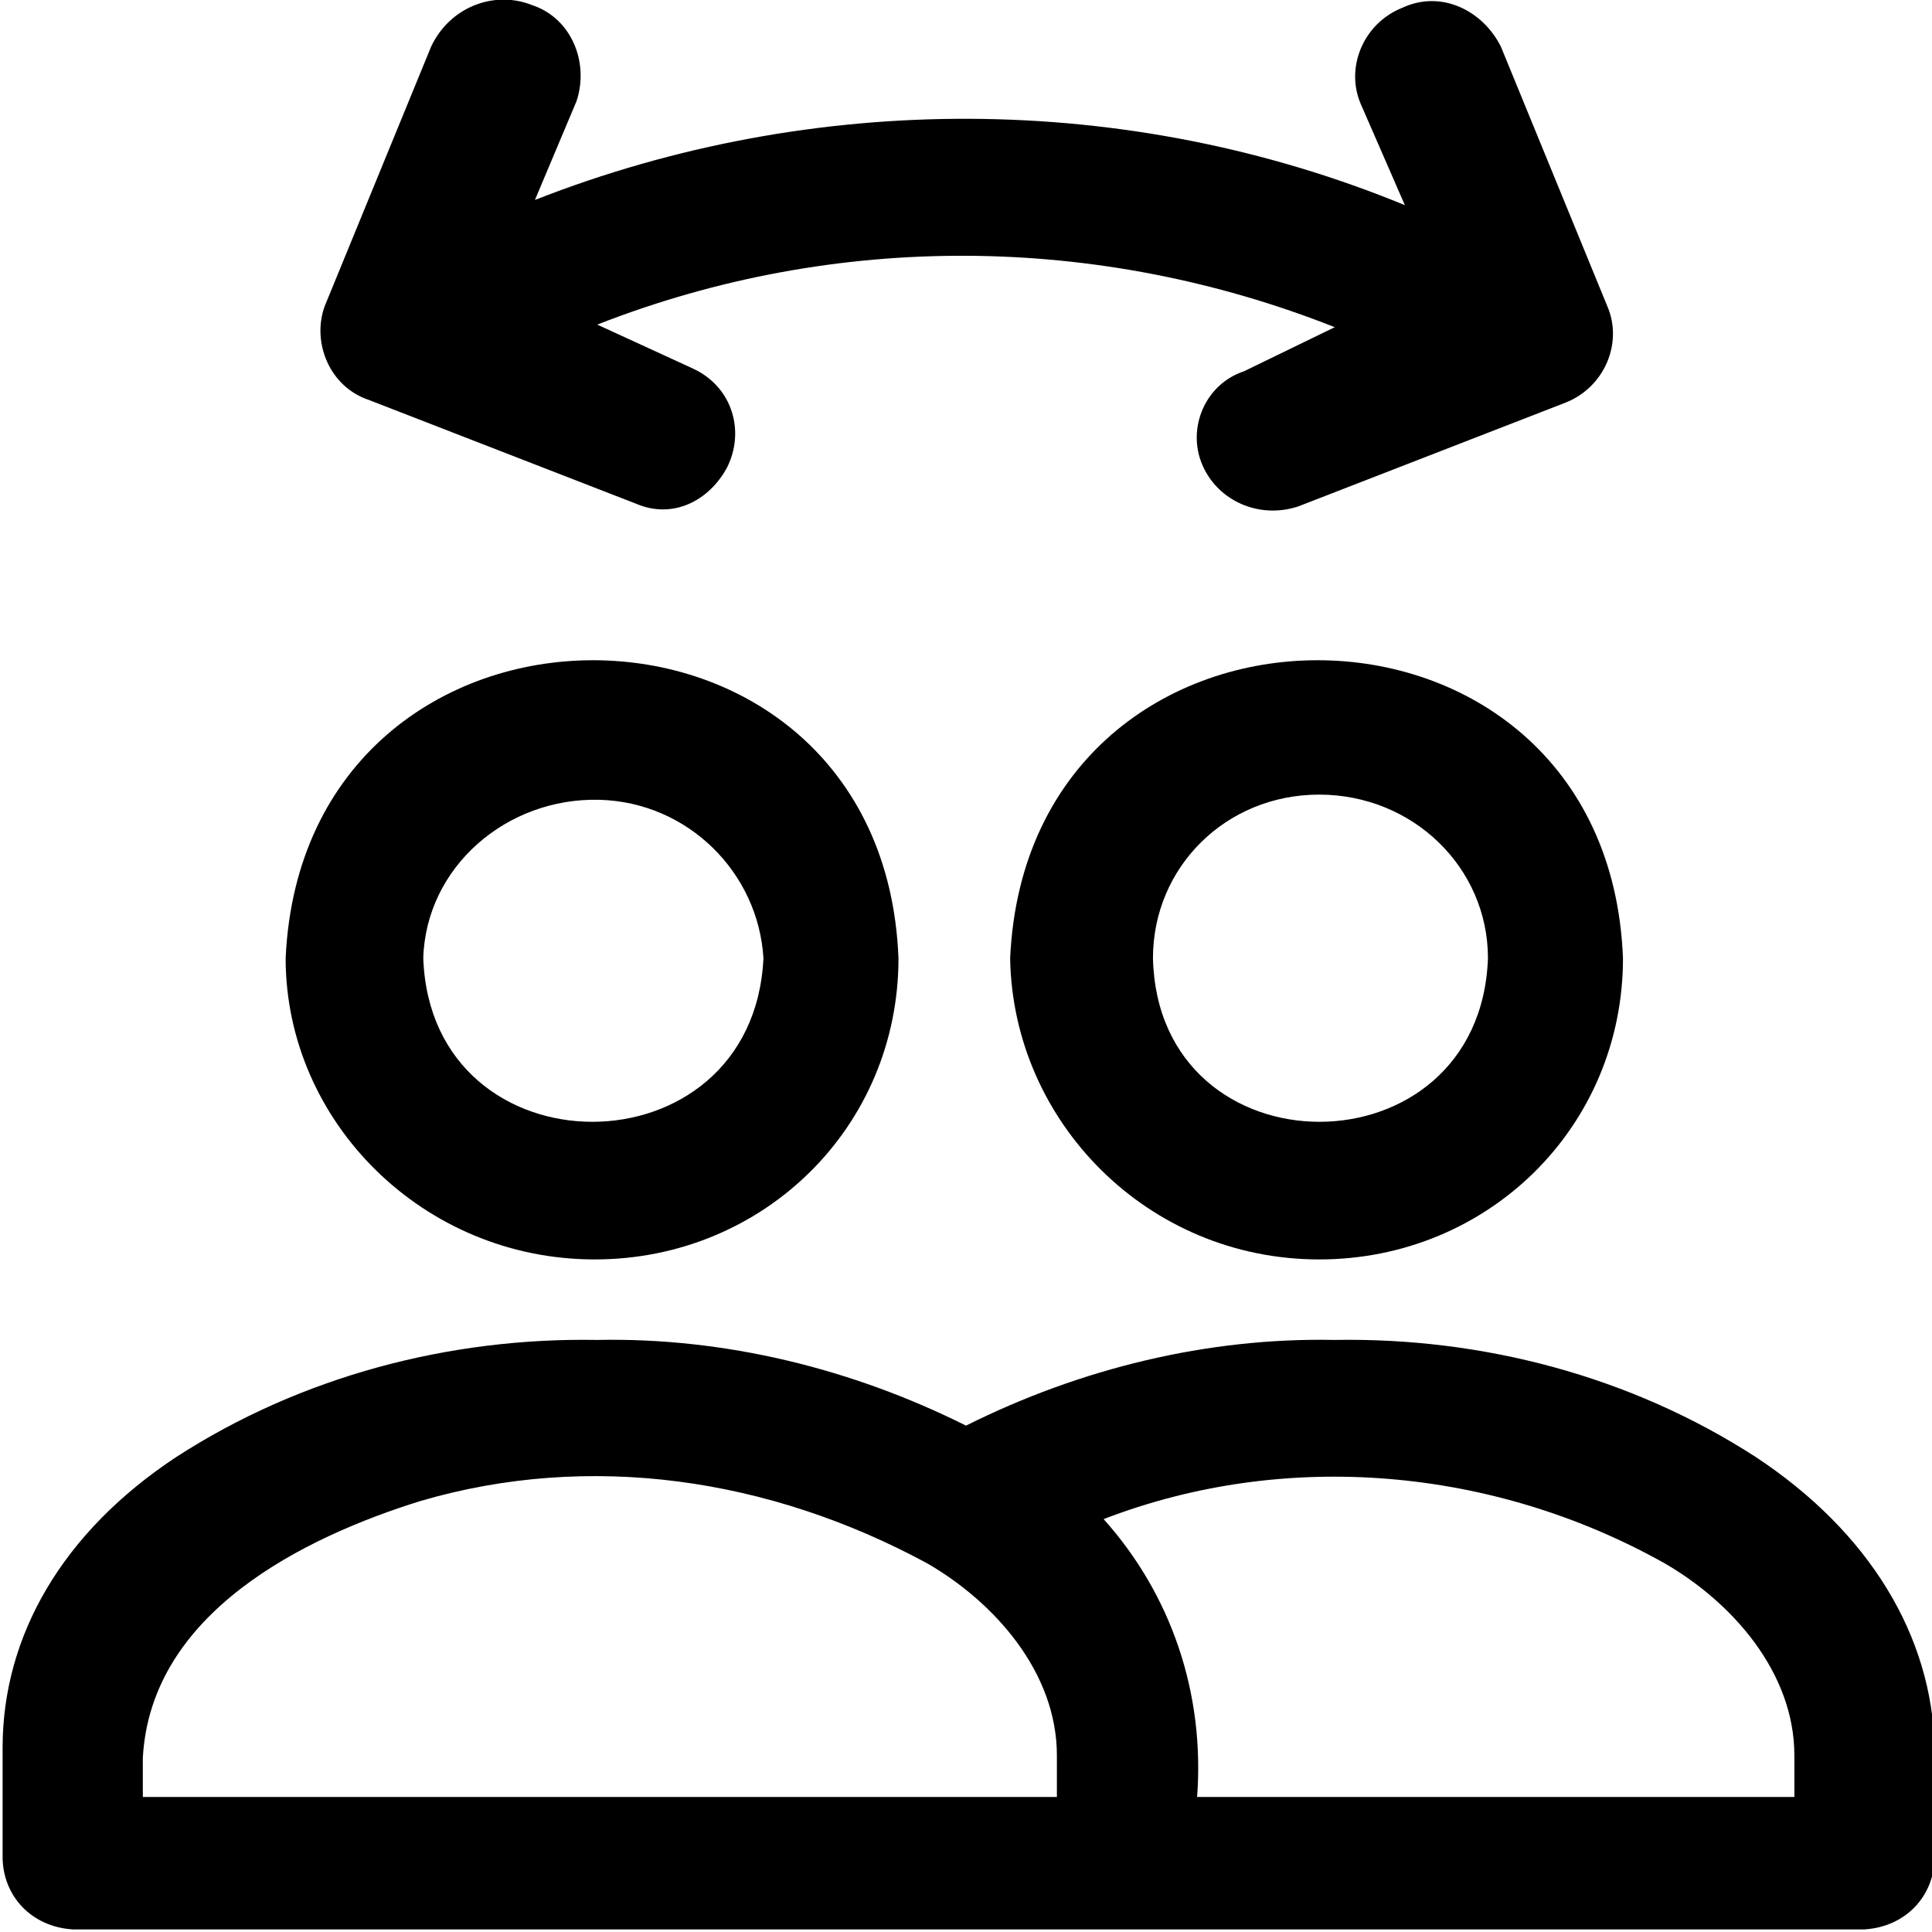
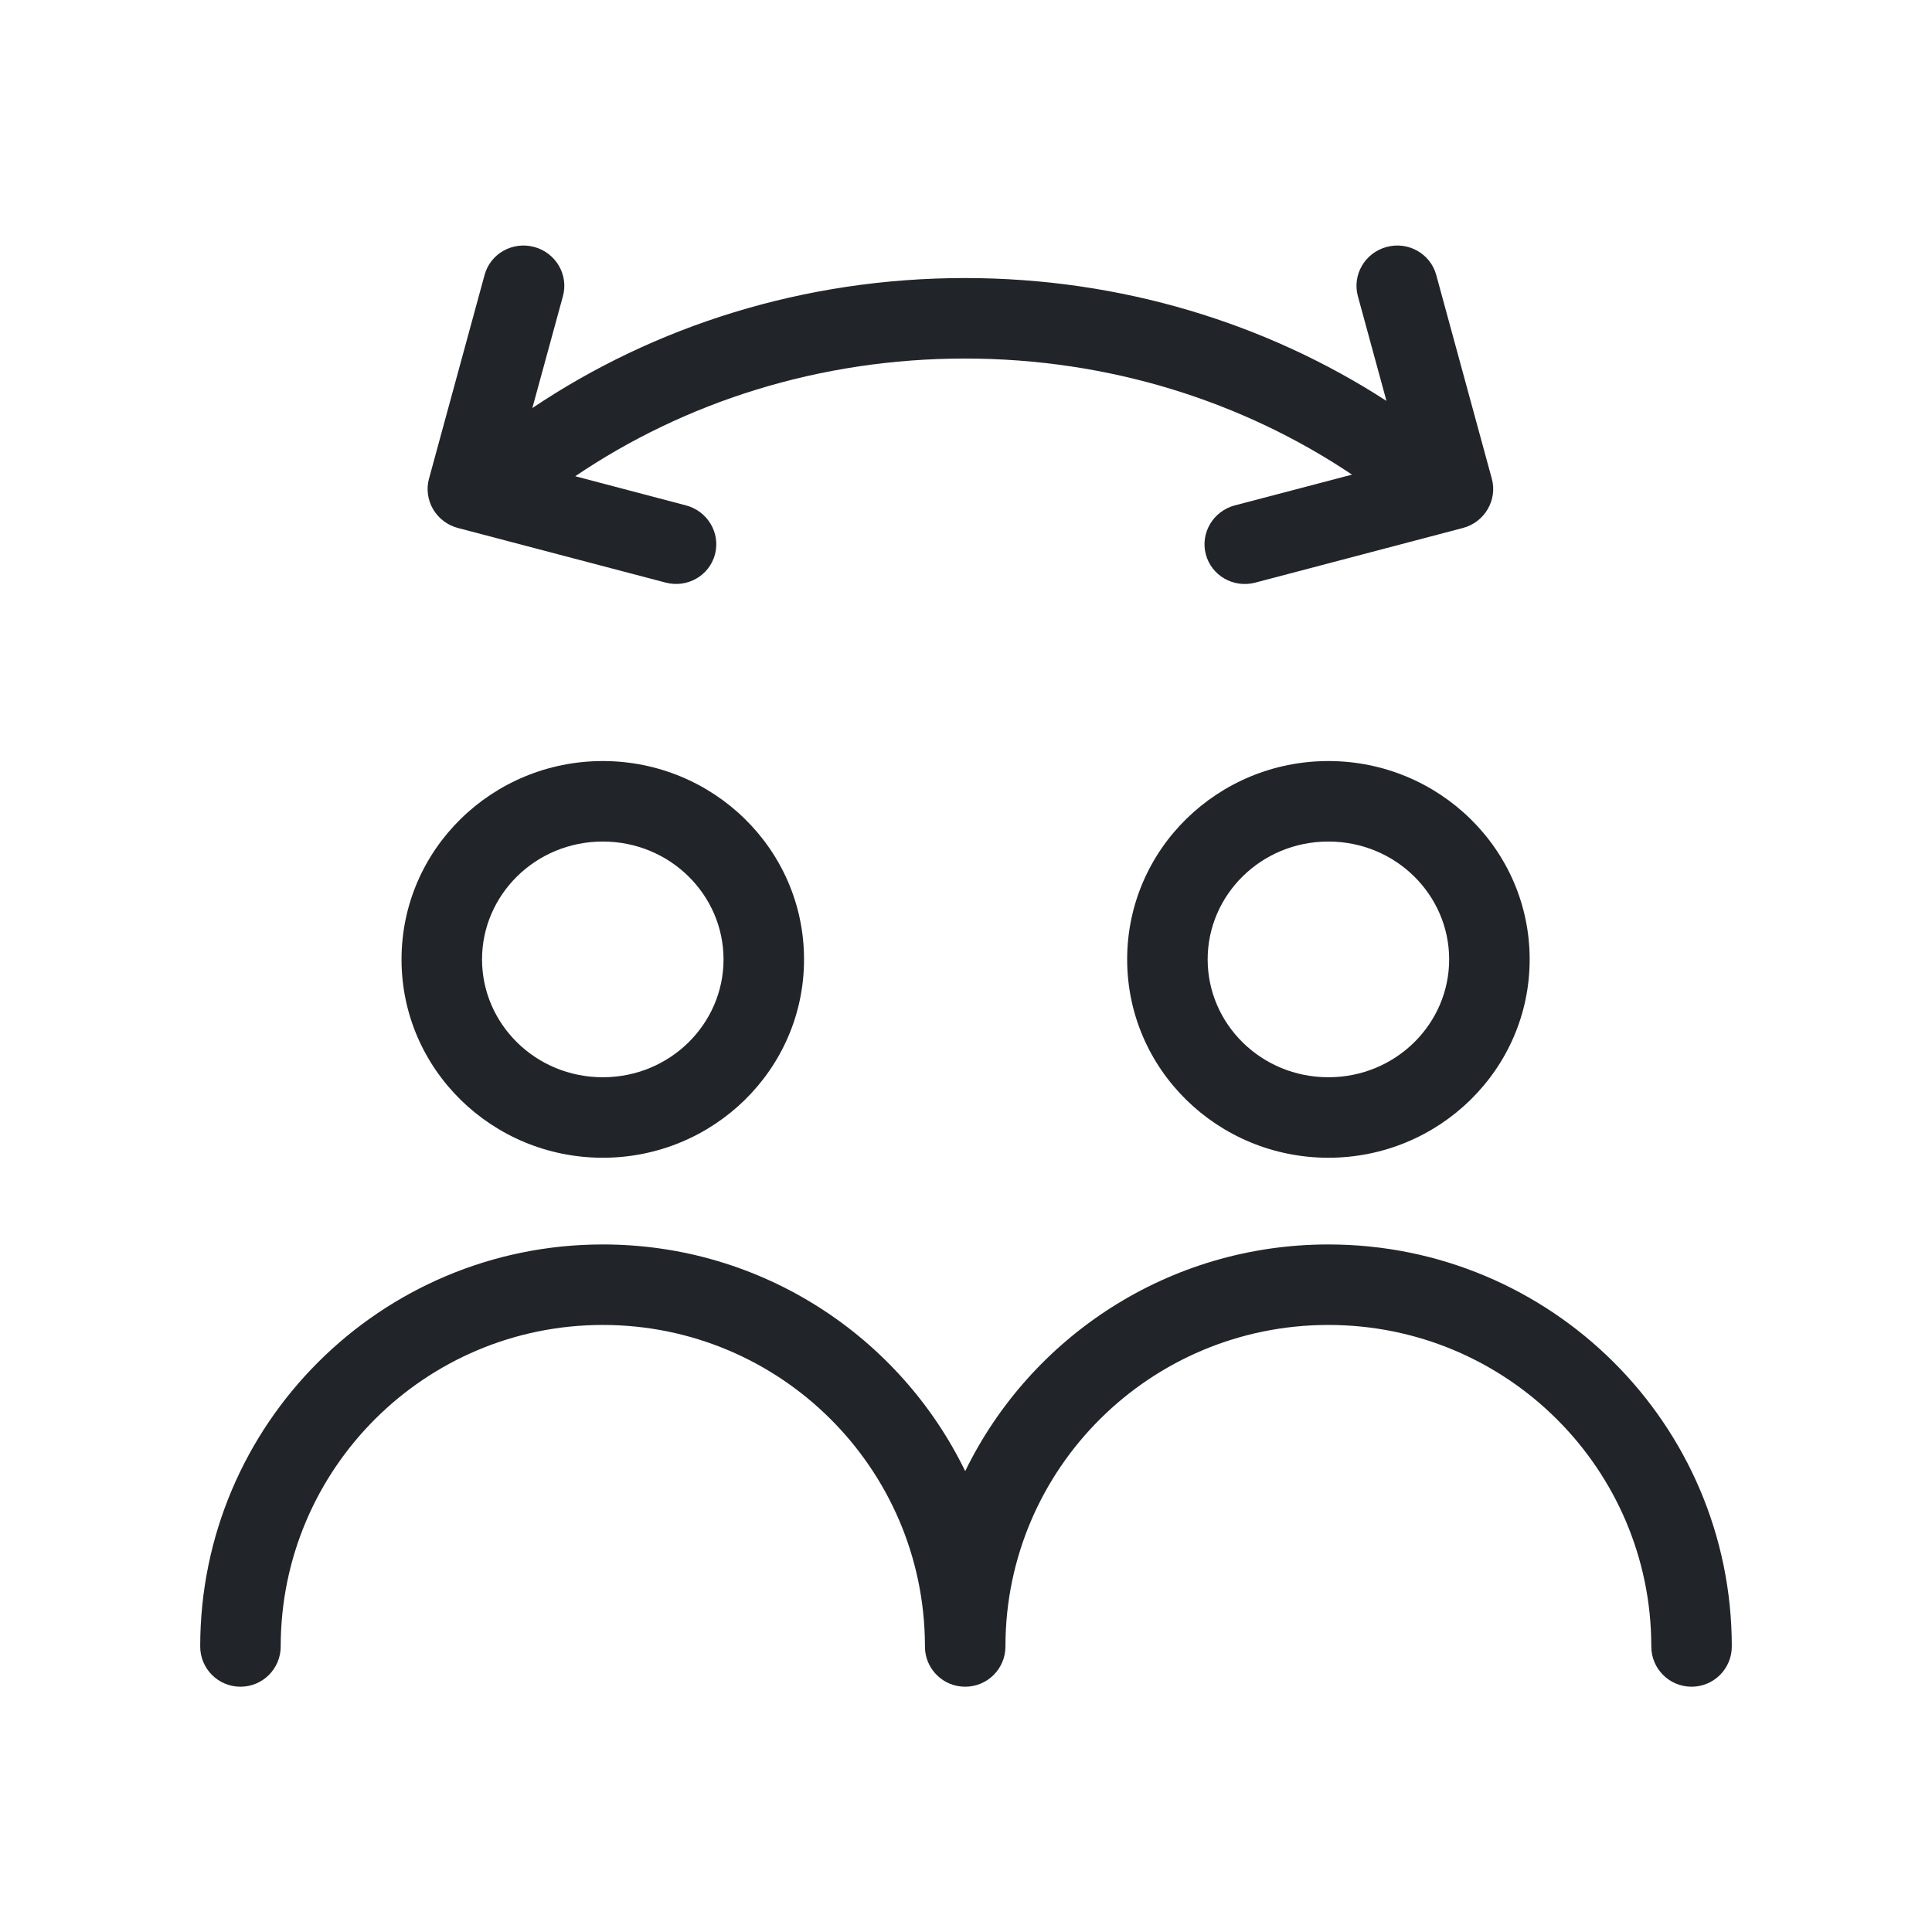
- <svg xmlns="http://www.w3.org/2000/svg" width="24px" height="24px" version="1.1" id="Layer_1" x="0px" y="0px" viewBox="0 0 74.4 74.4" style="enable-background:new 0 0 74.4 74.4;" xml:space="preserve" preserveAspectRatio="xMinYMid meet">
-   <g id="Group_12483_1_">
-     <path d="M67.6,56.1c-4.8-3.1-10.5-4.6-16.2-4.5c-4.9-0.1-9.8,1.1-14.2,3.3c-4.4-2.2-9.3-3.4-14.2-3.3c-5.7-0.1-11.4,1.4-16.2,4.5   C2.4,59,0.1,63,0.1,67.3v4.2c0,1.5,1.1,2.7,2.7,2.8h69c1.6-0.1,2.7-1.3,2.7-2.8v-4.2C74.4,63,72,59,67.6,56.1z M40.7,69.2H5.5v-1.5   c0.3-5.6,6.2-8.5,10.7-9.9c6.5-1.9,13.4-0.9,19.5,2.4c2.6,1.5,5,4.2,5,7.4V69.2z M69.1,69.2h-23c0.3-4-1-7.8-3.6-10.7   c7-2.7,15-2,21.6,1.7c2.6,1.5,5,4.2,5,7.4V69.2L69.1,69.2z" />
-     <path d="M22.9,48.5c6.5,0,11.7-5.1,11.7-11.6C34,21.6,11.7,21.6,11,36.9C11,43.2,16.3,48.5,22.9,48.5L22.9,48.5z M16.3,36.9   c0.1-3.5,3.2-6.2,6.8-6.1c3.4,0.1,6.1,2.8,6.3,6.1C29,45.3,16.6,45.3,16.3,36.9L16.3,36.9z" />
-     <path d="M50.8,48.5c6.5,0,11.7-5.1,11.7-11.6c-0.6-15.3-22.9-15.3-23.6,0C39,43.2,44.2,48.5,50.8,48.5L50.8,48.5z M50.8,30.6   c3.6,0,6.5,2.8,6.5,6.3c-0.3,8.4-12.7,8.4-12.9,0C44.4,33.4,47.2,30.6,50.8,30.6L50.8,30.6z" />
-     <path id="Path_565_1_" d="M20.5,0.2c1.5,0.5,2.2,2.2,1.7,3.7l-1.6,3.8c10.7-4.2,22.8-4.2,33.5,0.2L52.4,4   c-0.6-1.4,0.1-3.1,1.6-3.7c1.5-0.7,3.1,0.1,3.8,1.5l4.1,10c0.6,1.4-0.1,3.1-1.6,3.7l0,0l-10.3,4c-1.5,0.5-3.1-0.2-3.7-1.6   s0.1-3.1,1.6-3.6l3.5-1.7C42.3,9,32.2,8.9,23,12.5l3.7,1.7c1.5,0.7,2,2.4,1.3,3.8c-0.7,1.3-2.1,2-3.5,1.4l-10.3-4   c-1.5-0.5-2.2-2.2-1.7-3.6l0,0l4.1-10C17.3,0.3,19-0.4,20.5,0.2z" />
-   </g>
+ <svg xmlns="http://www.w3.org/2000/svg" width="24" height="24" viewBox="0 0 24 24" fill="none" preserveAspectRatio="xMinYMid meet">
+   <path fill-rule="evenodd" clip-rule="evenodd" d="M8.521 6.278C8.79 6.349 8.952 6.621 8.882 6.886C8.812 7.151 8.538 7.308 8.268 7.237L5.689 6.559C5.559 6.525 5.448 6.441 5.38 6.326C5.313 6.211 5.294 6.074 5.329 5.947L6.02 3.414C6.092 3.15 6.369 2.995 6.637 3.068C6.906 3.141 7.065 3.415 6.993 3.679L6.613 5.069C8.128 4.051 9.984 3.454 11.986 3.454C13.928 3.454 15.734 4.017 17.223 4.98L16.868 3.679C16.796 3.415 16.955 3.141 17.224 3.068C17.492 2.995 17.768 3.15 17.841 3.414L18.532 5.947C18.567 6.074 18.548 6.211 18.48 6.326C18.413 6.441 18.302 6.525 18.172 6.559L15.592 7.238C15.323 7.308 15.049 7.151 14.979 6.886C14.909 6.621 15.071 6.349 15.34 6.278L16.795 5.896C15.444 4.99 13.784 4.454 11.986 4.454C10.173 4.454 8.501 4.998 7.146 5.916L8.521 6.278ZM7.488 10.454C6.651 10.454 5.988 11.118 5.988 11.918C5.988 12.718 6.651 13.382 7.488 13.382C8.325 13.382 8.988 12.718 8.988 11.918C8.988 11.118 8.325 10.454 7.488 10.454ZM4.988 11.918C4.988 10.549 6.116 9.454 7.488 9.454C8.86 9.454 9.988 10.549 9.988 11.918C9.988 13.287 8.86 14.382 7.488 14.382C6.116 14.382 4.988 13.287 4.988 11.918ZM16.502 10.454C15.664 10.454 15.002 11.118 15.002 11.918C15.002 12.718 15.664 13.382 16.502 13.382C17.339 13.382 18.002 12.718 18.002 11.918C18.002 11.118 17.339 10.454 16.502 10.454ZM14.002 11.918C14.002 10.549 15.129 9.454 16.502 9.454C17.873 9.454 19.002 10.549 19.002 11.918C19.002 13.287 17.873 14.382 16.502 14.382C15.129 14.382 14.002 13.287 14.002 11.918ZM3.487 20.453C3.487 18.248 5.278 16.459 7.488 16.459C9.694 16.459 11.481 18.239 11.49 20.438L11.49 20.453C11.49 20.611 11.563 20.752 11.677 20.843C11.713 20.872 11.752 20.896 11.795 20.914C11.855 20.939 11.921 20.953 11.99 20.953C12.266 20.953 12.49 20.73 12.49 20.453L12.49 20.438C12.498 18.24 14.289 16.459 16.502 16.459C18.719 16.459 20.513 18.249 20.513 20.453C20.513 20.73 20.737 20.953 21.013 20.953C21.289 20.953 21.513 20.73 21.513 20.453C21.513 17.693 19.268 15.459 16.502 15.459C14.518 15.459 12.803 16.607 11.99 18.275C11.18 16.608 9.468 15.459 7.488 15.459C4.727 15.459 2.487 17.694 2.487 20.453C2.487 20.73 2.711 20.953 2.987 20.953C3.263 20.953 3.487 20.73 3.487 20.453Z" fill="#212529" />
</svg>
